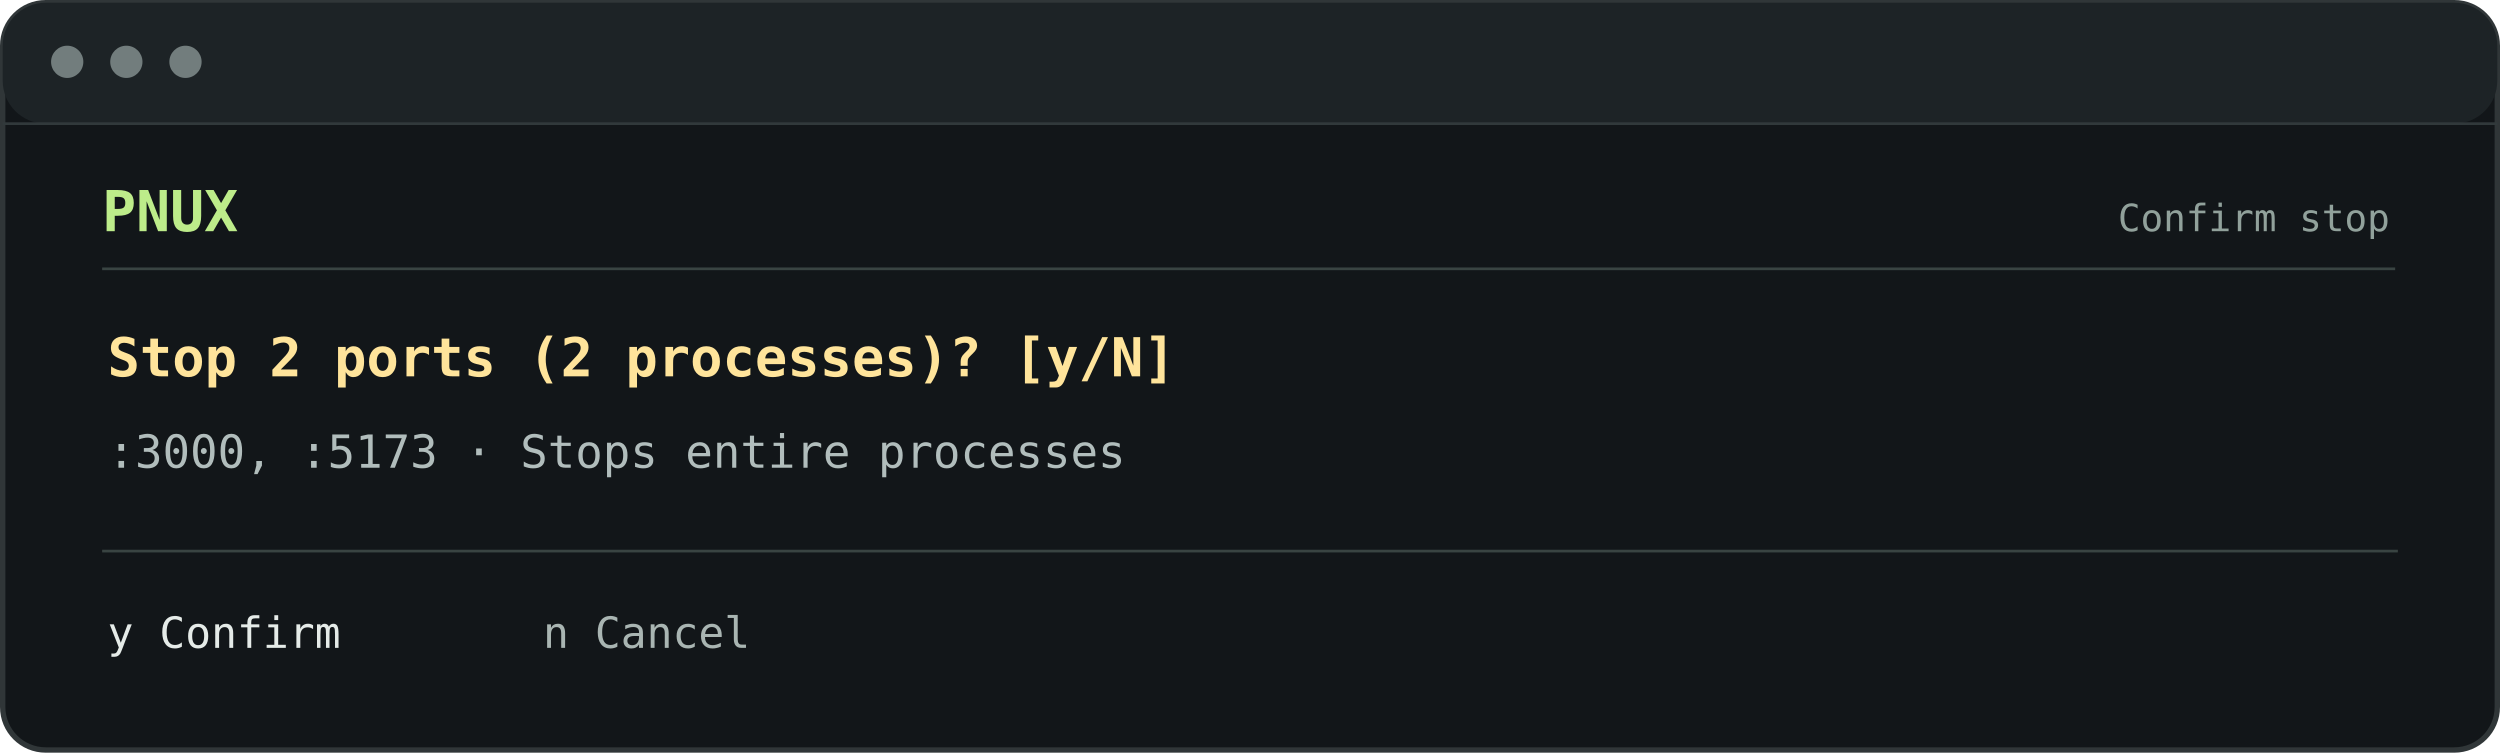
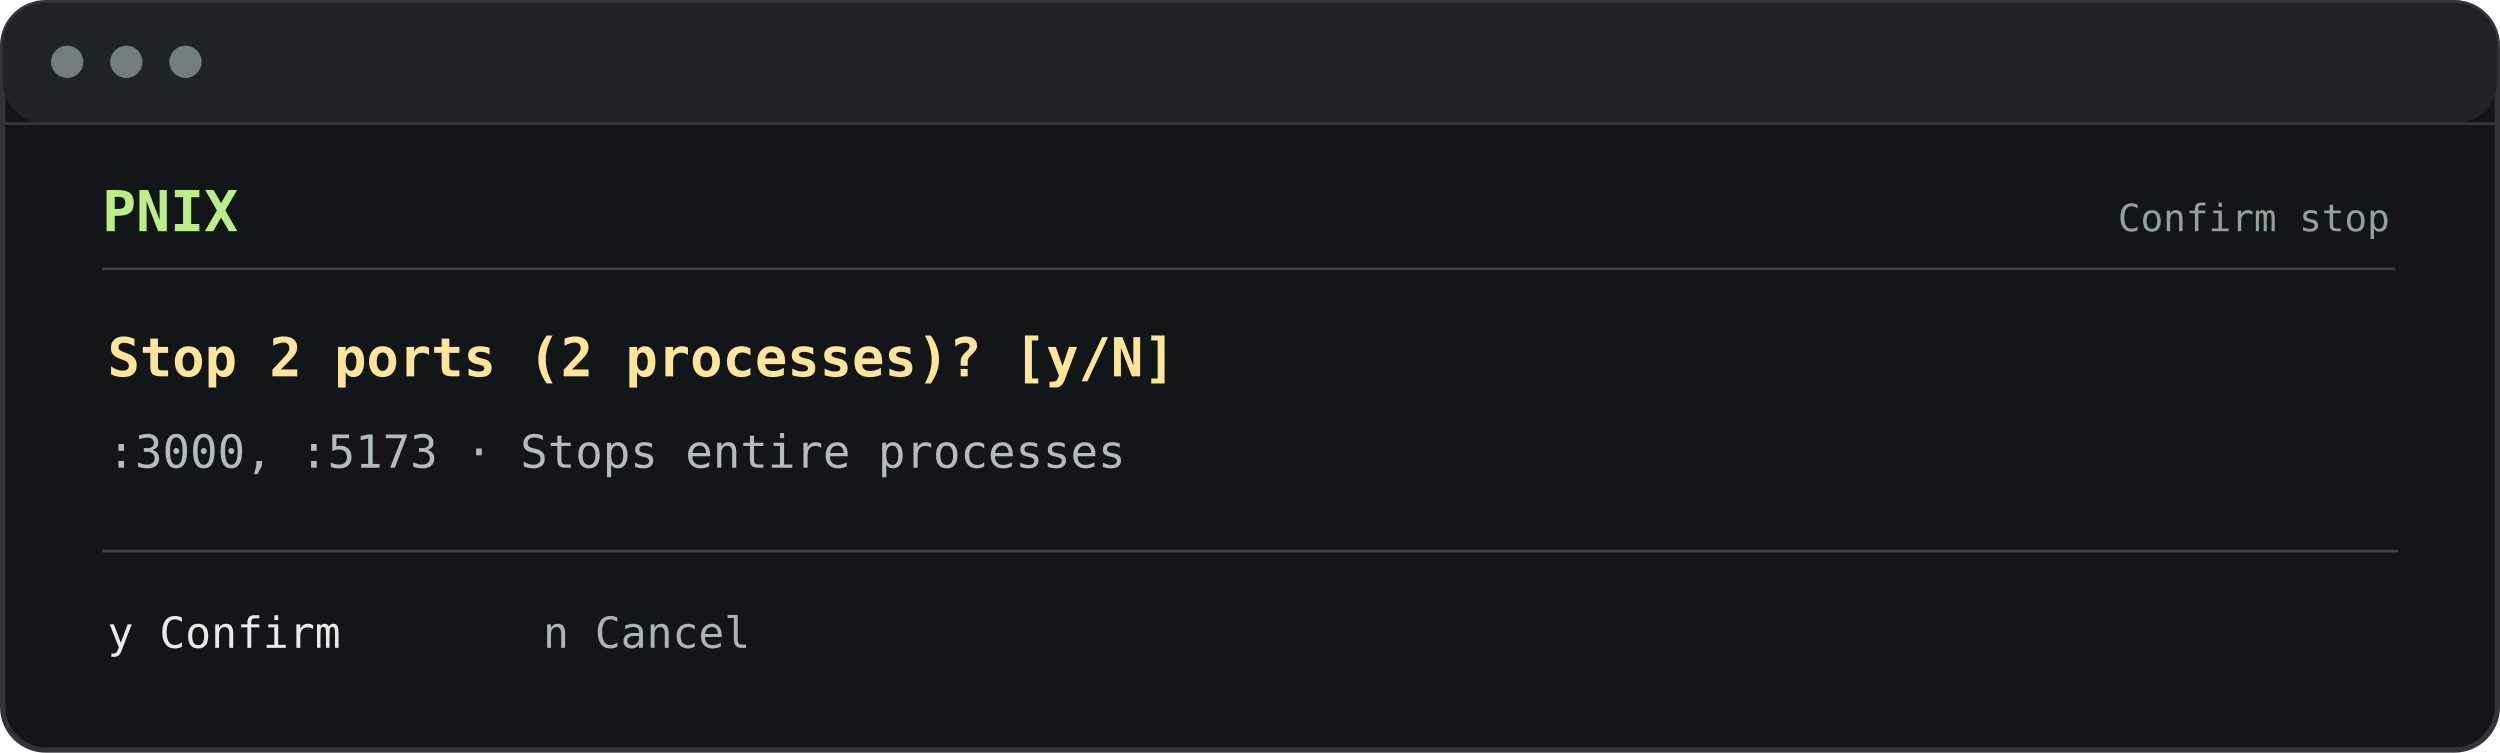
<svg xmlns="http://www.w3.org/2000/svg" width="930" height="280" viewBox="0 0 930 280">
  <rect x="1" y="1" width="928" height="278" rx="16" fill="#121619" stroke="#303638" stroke-width="2" />
  <rect x="1" y="1" width="928" height="45" rx="16" fill="#1D2326" />
  <path d="M1 46H929" stroke="#31393B" />
  <circle cx="25" cy="23" r="6" fill="#727D7D" />
  <circle cx="47" cy="23" r="6" fill="#727D7D" />
  <circle cx="69" cy="23" r="6" fill="#727D7D" />
  <g font-family="monospace">
-     <text x="38" y="86" font-weight="700" font-size="21" fill="#BDEC8A">PNUX</text>
+     <text x="38" y="86" font-weight="700" font-size="21" fill="#BDEC8A">PNIX</text>
    <text x="889" y="86" font-size="14" fill="#91A19B" text-anchor="end">Confirm stop</text>
    <path d="M38 100H891" stroke="#394442" />
    <text x="40" y="140" fill="#FFE49B" font-size="20" font-weight="700">Stop 2 ports (2 processes)? [y/N]</text>
    <text x="40" y="174" fill="#B1BDBC" font-size="17">:3000, :5173 · Stops entire processes</text>
    <path d="M38 205H892" stroke="#394442" />
    <text x="40" y="241" fill="#E5EBE8" font-size="16">y Confirm</text>
    <text x="202" y="241" fill="#A9B5B2" font-size="16">n Cancel</text>
  </g>
</svg>
